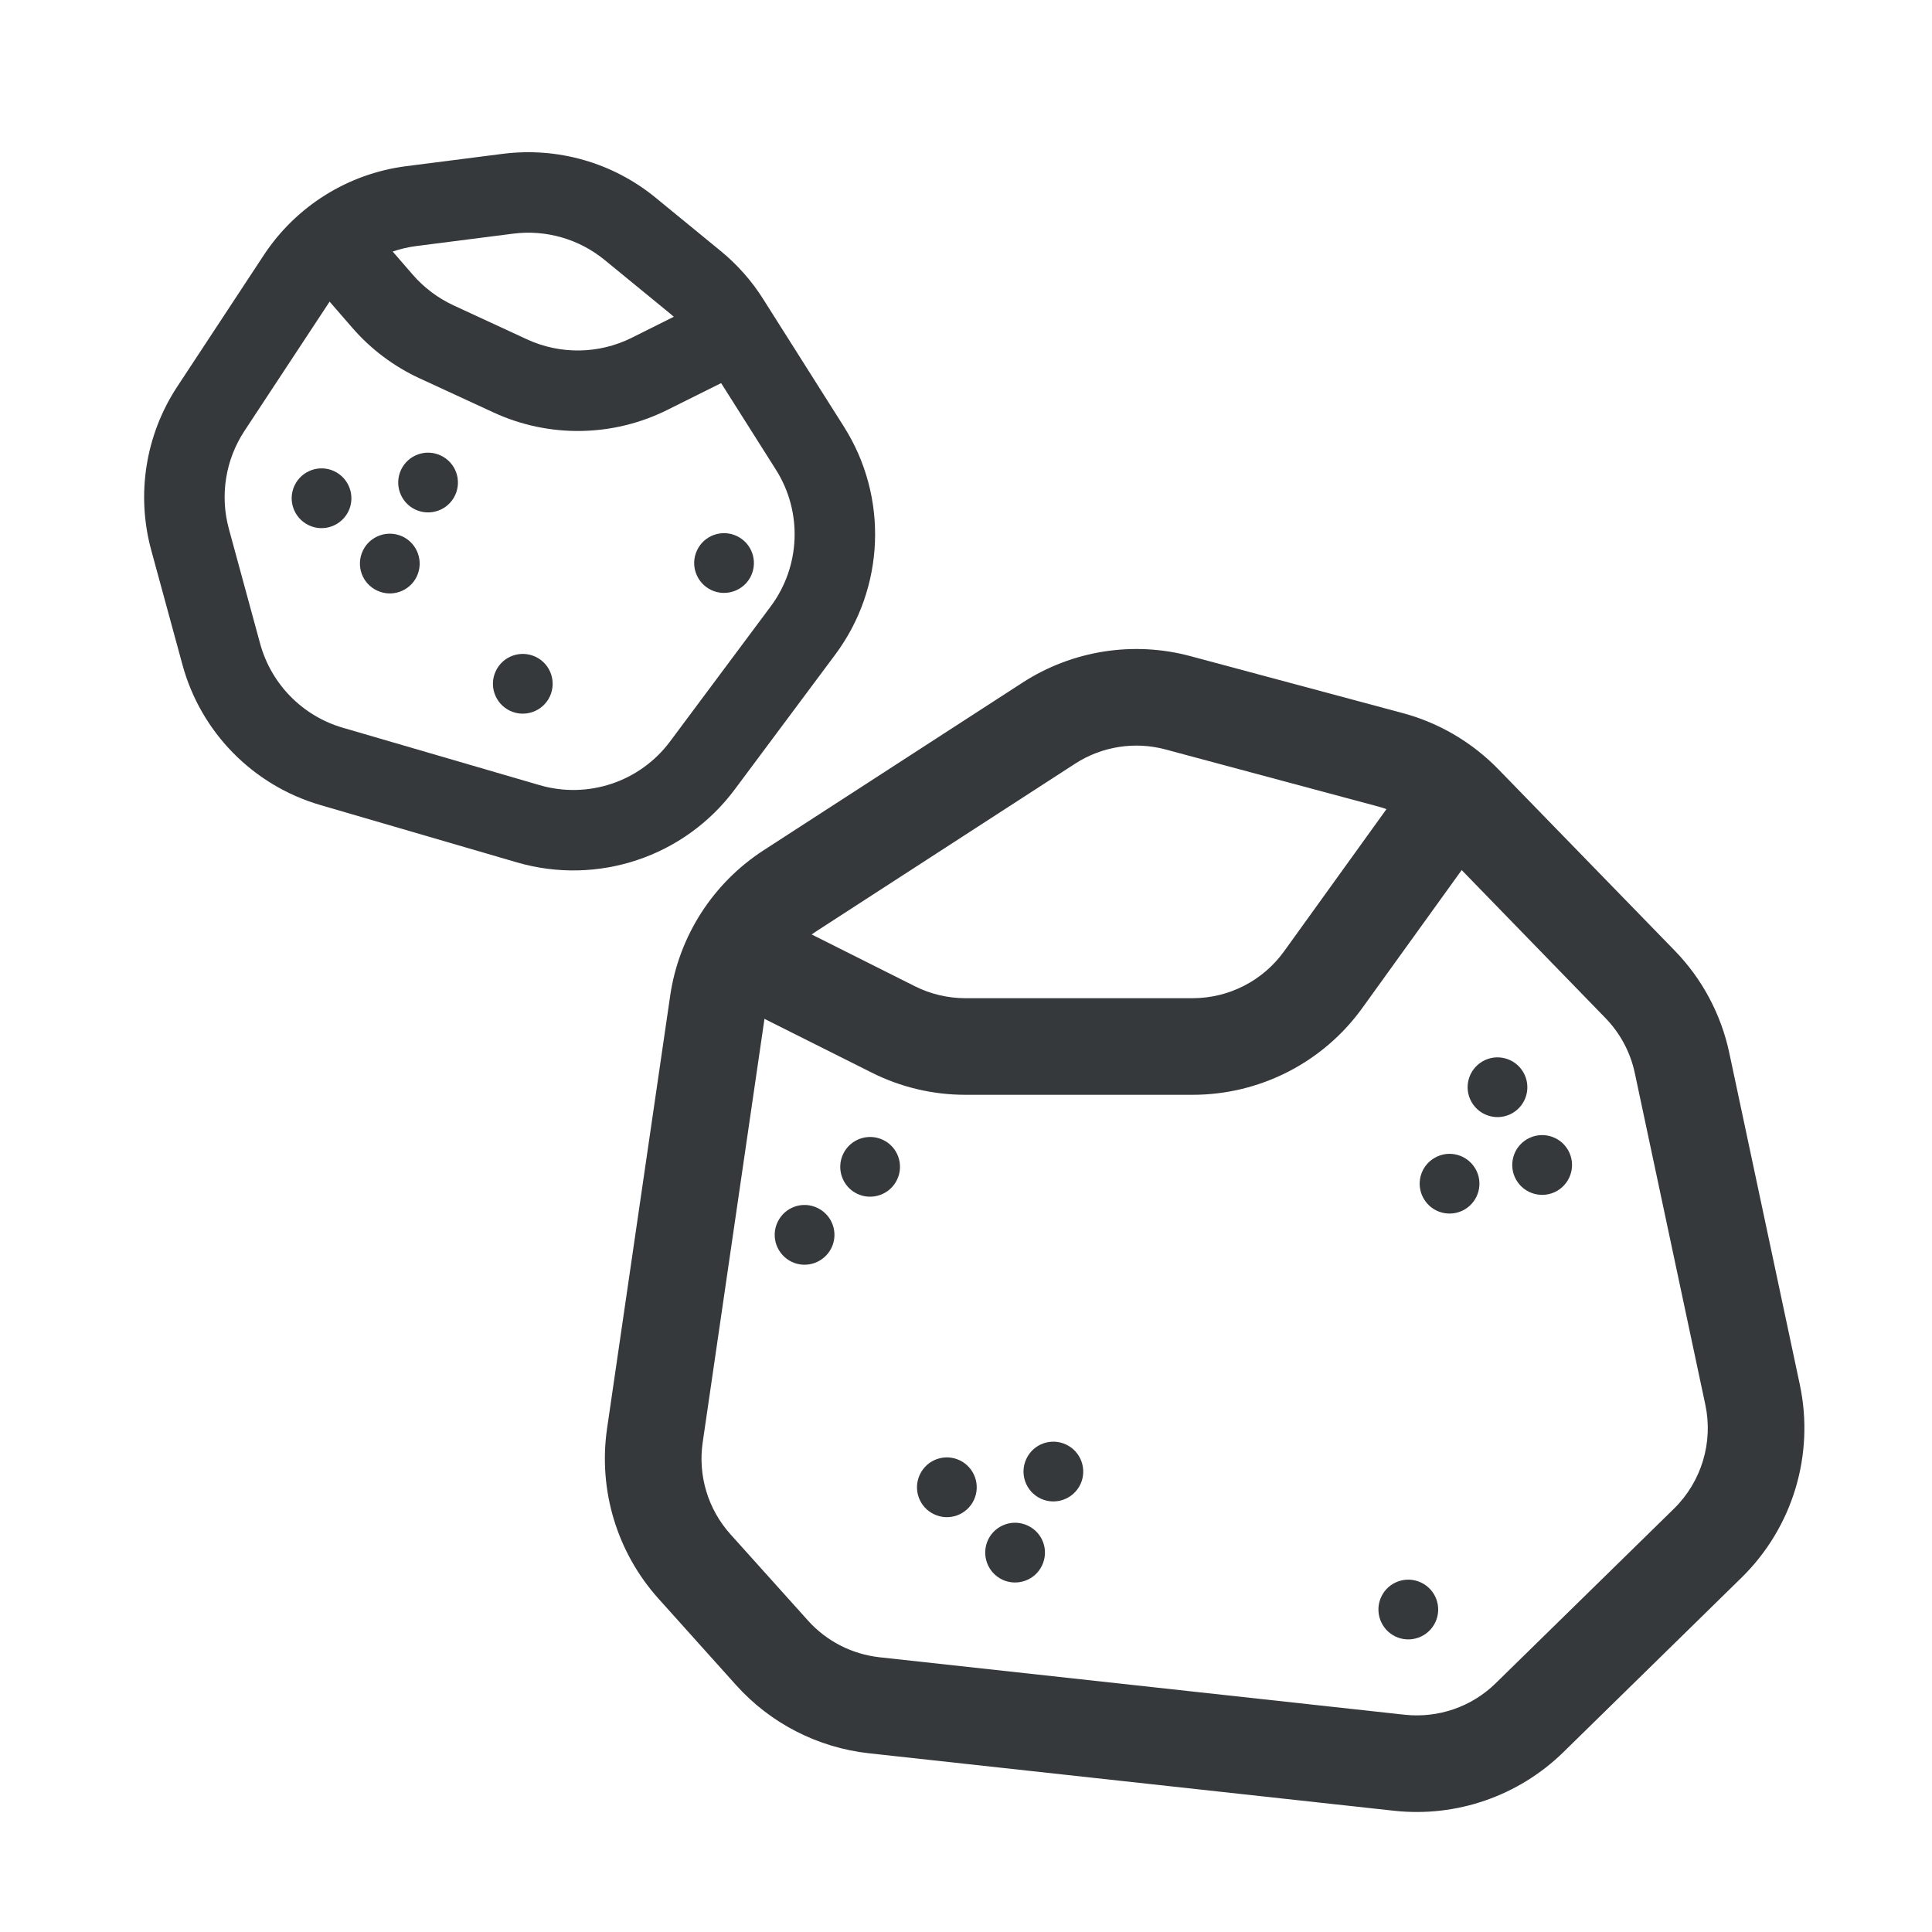
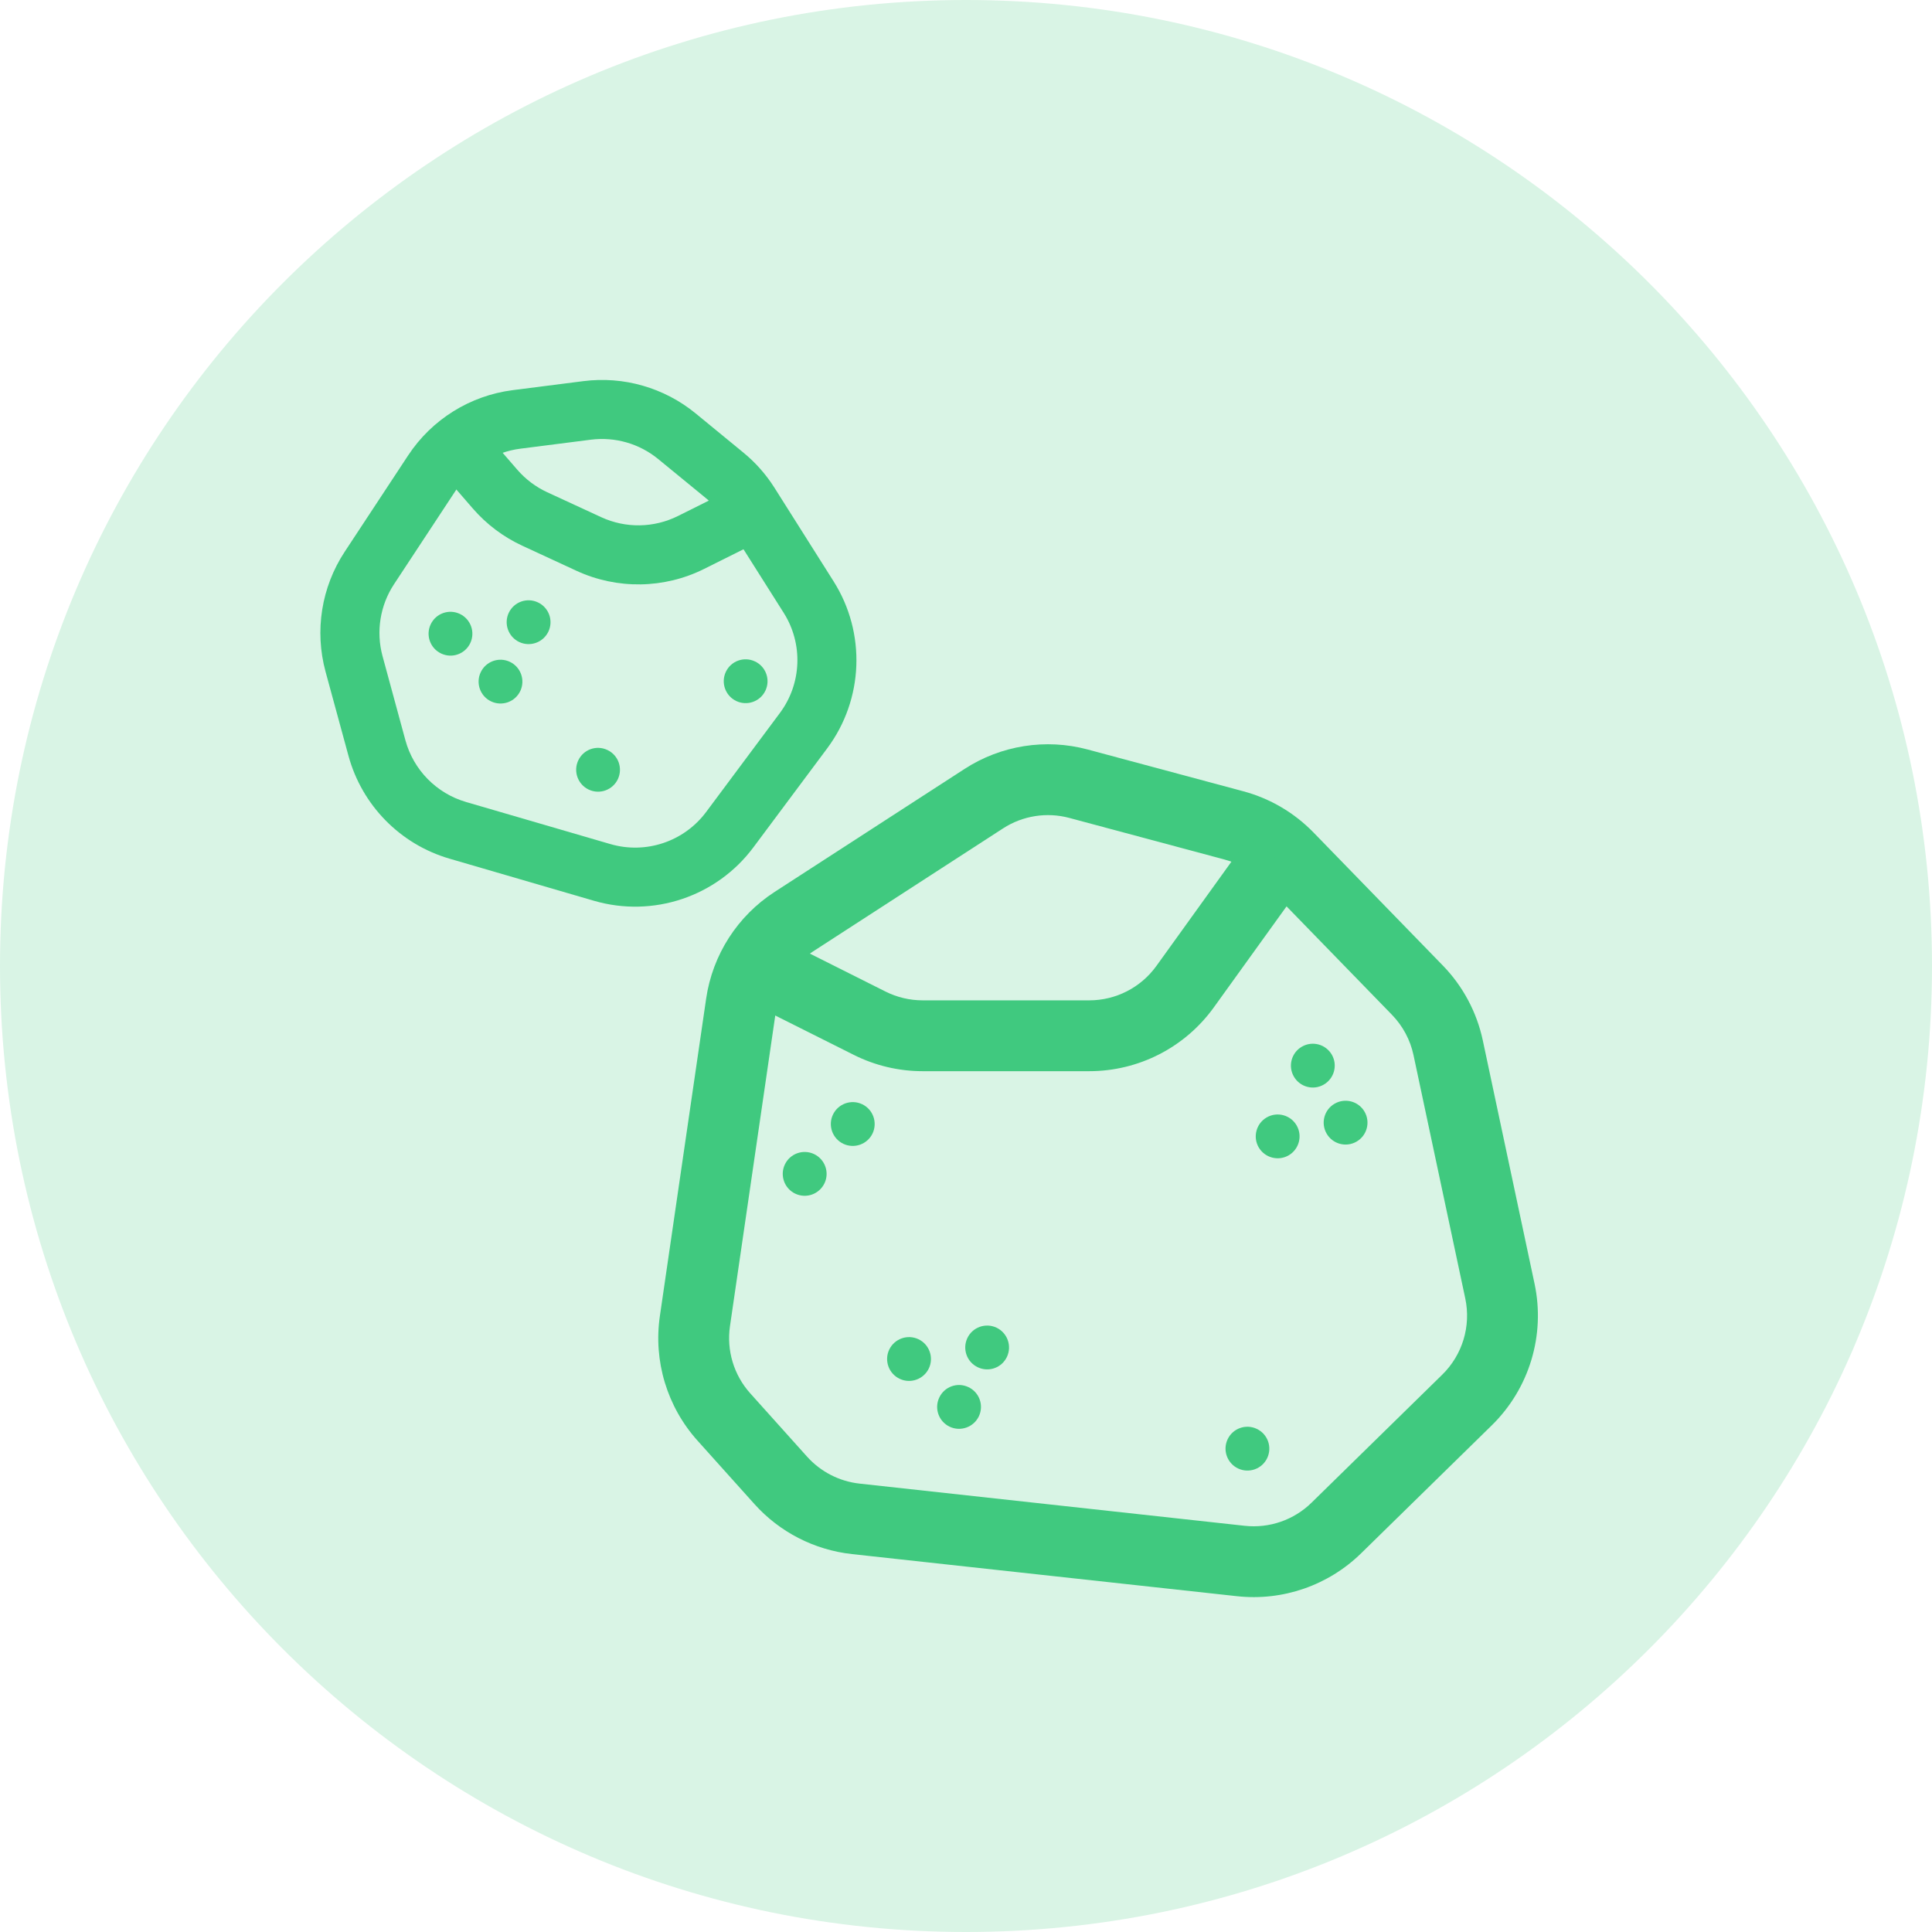
- <svg xmlns="http://www.w3.org/2000/svg" width="24" height="24" viewBox="0 0 24 24" fill="none">
-   <path fill-rule="evenodd" clip-rule="evenodd" d="M14.478 9.31C14.096 9.207 13.687 9.272 13.355 9.487L10.137 11.571C9.799 11.79 9.571 12.145 9.513 12.544L8.729 17.919C8.669 18.331 8.795 18.747 9.072 19.057L10.036 20.13C10.266 20.387 10.583 20.549 10.925 20.587L17.449 21.301C17.866 21.346 18.282 21.203 18.581 20.909L20.795 18.741C21.137 18.405 21.284 17.918 21.184 17.449L20.308 13.329C20.253 13.071 20.126 12.834 19.942 12.645L17.754 10.393C17.578 10.212 17.356 10.082 17.113 10.017L14.478 9.31ZM12.702 8.48C13.32 8.08 14.079 7.96 14.789 8.151L17.424 8.858C17.876 8.979 18.287 9.221 18.614 9.557L20.803 11.808C21.145 12.159 21.38 12.6 21.482 13.08L22.358 17.2C22.543 18.07 22.27 18.975 21.634 19.598L19.421 21.766C18.864 22.311 18.093 22.578 17.319 22.494L10.795 21.78C10.159 21.71 9.57 21.408 9.143 20.932L8.179 19.858C7.664 19.284 7.43 18.51 7.541 17.746L8.325 12.371C8.433 11.629 8.856 10.971 9.485 10.563L12.702 8.48Z" fill="#36393C" />
-   <path fill-rule="evenodd" clip-rule="evenodd" d="M18.487 10.351L16.925 12.519C16.437 13.198 15.652 13.6 14.815 13.6H11.993C11.588 13.6 11.19 13.506 10.828 13.324L8.731 12.273L9.269 11.2L11.366 12.252C11.56 12.349 11.775 12.4 11.993 12.4H14.815C15.266 12.4 15.688 12.183 15.951 11.818L17.513 9.649L18.487 10.351Z" fill="#36393C" />
-   <path d="M18.924 13.321C19.026 13.499 18.965 13.726 18.787 13.828C18.61 13.93 18.383 13.868 18.281 13.691C18.178 13.513 18.24 13.286 18.418 13.184C18.595 13.082 18.822 13.144 18.924 13.321Z" fill="#36393C" />
-   <path d="M18.329 14.52C18.431 14.697 18.369 14.924 18.192 15.026C18.014 15.128 17.787 15.067 17.685 14.889C17.583 14.711 17.644 14.485 17.822 14.383C18 14.28 18.226 14.342 18.329 14.52Z" fill="#36393C" />
-   <path d="M19.479 14.287C19.581 14.465 19.52 14.691 19.342 14.794C19.164 14.896 18.937 14.834 18.835 14.657C18.733 14.479 18.794 14.252 18.972 14.15C19.15 14.048 19.377 14.109 19.479 14.287Z" fill="#36393C" />
-   <path d="M13.421 18.439C13.333 18.624 13.112 18.703 12.927 18.616C12.742 18.528 12.662 18.307 12.75 18.122C12.837 17.936 13.058 17.857 13.244 17.945C13.429 18.032 13.508 18.254 13.421 18.439Z" fill="#36393C" />
-   <path d="M17.83 20.153C17.742 20.338 17.521 20.417 17.336 20.33C17.151 20.242 17.071 20.021 17.159 19.835C17.246 19.65 17.468 19.571 17.653 19.659C17.838 19.746 17.918 19.967 17.83 20.153Z" fill="#36393C" />
-   <path d="M12.098 18.634C12.01 18.82 11.789 18.899 11.604 18.811C11.418 18.724 11.339 18.502 11.427 18.317C11.514 18.132 11.735 18.052 11.921 18.14C12.106 18.228 12.185 18.449 12.098 18.634Z" fill="#36393C" />
-   <path d="M12.945 19.446C12.858 19.631 12.636 19.71 12.451 19.623C12.266 19.535 12.187 19.314 12.274 19.128C12.362 18.943 12.583 18.864 12.768 18.952C12.954 19.039 13.033 19.26 12.945 19.446Z" fill="#36393C" />
-   <path d="M10.649 14.83C10.464 14.742 10.386 14.52 10.474 14.335C10.562 14.15 10.784 14.072 10.969 14.16C11.154 14.248 11.232 14.469 11.144 14.654C11.056 14.839 10.834 14.918 10.649 14.83Z" fill="#36393C" />
-   <path d="M9.835 15.675C9.65 15.586 9.571 15.365 9.66 15.18C9.748 14.995 9.969 14.916 10.154 15.005C10.339 15.093 10.418 15.314 10.33 15.499C10.241 15.684 10.02 15.763 9.835 15.675Z" fill="#36393C" />
-   <path fill-rule="evenodd" clip-rule="evenodd" d="M7.513 3.231C7.194 2.969 6.781 2.85 6.372 2.903L5.175 3.056C4.741 3.111 4.353 3.353 4.113 3.719L3.038 5.351C2.801 5.71 2.73 6.154 2.843 6.569L3.231 7.994C3.368 8.497 3.757 8.894 4.258 9.04L6.702 9.753C7.304 9.929 7.951 9.712 8.325 9.209L9.574 7.533C9.945 7.035 9.971 6.36 9.639 5.835L8.636 4.25C8.551 4.115 8.444 3.994 8.32 3.892L7.513 3.231ZM6.245 1.911C6.927 1.824 7.616 2.021 8.147 2.458L8.954 3.119C9.16 3.288 9.339 3.49 9.481 3.716L10.484 5.301C11.037 6.175 10.994 7.301 10.376 8.131L9.127 9.807C8.503 10.644 7.425 11.005 6.422 10.713L3.978 10C3.143 9.756 2.494 9.096 2.266 8.256L1.878 6.832C1.69 6.139 1.808 5.4 2.203 4.801L3.277 3.169C3.678 2.56 4.325 2.156 5.048 2.064L6.245 1.911Z" fill="#36393C" />
-   <path fill-rule="evenodd" clip-rule="evenodd" d="M9.153 4.662L8.294 5.09C7.615 5.43 6.818 5.442 6.129 5.123L5.213 4.7C4.891 4.552 4.605 4.336 4.373 4.068L3.649 3.233L4.404 2.578L5.128 3.413C5.268 3.574 5.44 3.703 5.633 3.793L6.548 4.216C6.962 4.407 7.44 4.399 7.848 4.196L8.706 3.767L9.153 4.662Z" fill="#36393C" />
-   <path d="M5.653 6.153C5.566 6.338 5.345 6.417 5.159 6.33C4.974 6.242 4.895 6.021 4.982 5.836C5.07 5.65 5.291 5.571 5.476 5.659C5.661 5.746 5.741 5.967 5.653 6.153Z" fill="#36393C" />
-   <path d="M4.33 6.348C4.242 6.533 4.021 6.613 3.836 6.525C3.651 6.437 3.571 6.216 3.659 6.031C3.746 5.846 3.968 5.766 4.153 5.854C4.338 5.942 4.417 6.163 4.33 6.348Z" fill="#36393C" />
-   <path d="M5.178 7.16C5.09 7.345 4.869 7.424 4.684 7.336C4.498 7.249 4.419 7.028 4.507 6.842C4.594 6.657 4.815 6.578 5.001 6.665C5.186 6.753 5.265 6.974 5.178 7.16Z" fill="#36393C" />
-   <path d="M9.33 7.153C9.242 7.338 9.021 7.417 8.836 7.33C8.651 7.242 8.571 7.021 8.659 6.836C8.746 6.65 8.968 6.571 9.153 6.659C9.338 6.746 9.417 6.967 9.33 7.153Z" fill="#36393C" />
-   <path d="M6.83 8.653C6.742 8.838 6.521 8.917 6.336 8.83C6.151 8.742 6.071 8.521 6.159 8.336C6.246 8.15 6.468 8.071 6.653 8.159C6.838 8.246 6.917 8.467 6.83 8.653Z" fill="#36393C" />
+ <svg xmlns="http://www.w3.org/2000/svg" width="36" height="36" viewBox="0 0 36 36" fill="none">
+   <circle cx="18" cy="18" r="18" fill="#D9F4E5" />
+   <path fill-rule="evenodd" clip-rule="evenodd" d="M19.926 15.241C19.505 15.128 19.056 15.199 18.69 15.436L15.151 17.728C14.778 17.969 14.528 18.359 14.464 18.798L13.602 24.711C13.536 25.164 13.674 25.622 13.979 25.962L15.039 27.143C15.293 27.425 15.641 27.604 16.018 27.645L23.194 28.431C23.653 28.481 24.11 28.323 24.439 28L26.874 25.615C27.251 25.246 27.413 24.71 27.303 24.194L26.339 19.662C26.279 19.378 26.139 19.117 25.937 18.909L23.529 16.432C23.335 16.233 23.092 16.09 22.824 16.018L19.926 15.241ZM17.973 14.328C18.652 13.888 19.486 13.756 20.268 13.966L23.166 14.744C23.664 14.877 24.116 15.143 24.475 15.512L26.883 17.989C27.259 18.375 27.518 18.86 27.63 19.387L28.594 23.92C28.798 24.877 28.497 25.873 27.798 26.558L25.363 28.943C24.751 29.542 23.902 29.836 23.051 29.743L15.874 28.958C15.174 28.881 14.527 28.549 14.057 28.025L12.997 26.844C12.43 26.212 12.173 25.361 12.296 24.521L13.158 18.608C13.277 17.792 13.742 17.068 14.433 16.62L17.973 14.328Z" fill="#40C97F" />
+   <path fill-rule="evenodd" clip-rule="evenodd" d="M24.335 16.386L22.618 18.771C22.08 19.518 21.217 19.96 20.297 19.96H17.192C16.747 19.96 16.308 19.856 15.911 19.657L13.604 18.501L14.195 17.32L16.502 18.477C16.716 18.584 16.953 18.64 17.192 18.64H20.297C20.792 18.64 21.257 18.402 21.547 18L23.264 15.614L24.335 16.386Z" fill="#40C97F" />
+   <path d="M24.817 19.653C24.929 19.849 24.861 20.098 24.666 20.21C24.471 20.323 24.221 20.255 24.109 20.06C23.996 19.864 24.064 19.615 24.259 19.503C24.455 19.39 24.704 19.458 24.817 19.653Z" fill="#40C97F" />
+   <path d="M24.161 20.971C24.274 21.167 24.206 21.416 24.011 21.529C23.815 21.641 23.566 21.573 23.453 21.378C23.341 21.183 23.409 20.933 23.604 20.821C23.799 20.709 24.049 20.776 24.161 20.971Z" fill="#40C97F" />
+   <path d="M25.427 20.716C25.539 20.911 25.472 21.161 25.276 21.273C25.081 21.385 24.831 21.318 24.719 21.122C24.607 20.927 24.674 20.677 24.87 20.565C25.065 20.453 25.315 20.52 25.427 20.716Z" fill="#40C97F" />
+   <path d="M18.763 25.283C18.667 25.487 18.424 25.574 18.22 25.477C18.016 25.381 17.929 25.138 18.025 24.934C18.121 24.73 18.364 24.643 18.568 24.739C18.772 24.836 18.859 25.079 18.763 25.283Z" fill="#40C97F" />
+   <path d="M23.613 27.168C23.517 27.372 23.274 27.459 23.07 27.363C22.866 27.266 22.779 27.023 22.875 26.819C22.971 26.615 23.215 26.528 23.418 26.625C23.622 26.721 23.709 26.964 23.613 27.168Z" fill="#40C97F" />
+   <path d="M17.308 25.498C17.211 25.701 16.968 25.789 16.764 25.692C16.56 25.596 16.473 25.352 16.569 25.149C16.666 24.945 16.909 24.858 17.113 24.954C17.317 25.05 17.404 25.294 17.308 25.498Z" fill="#40C97F" />
+   <path d="M18.24 26.39C18.143 26.594 17.9 26.681 17.696 26.585C17.492 26.488 17.405 26.245 17.502 26.041C17.598 25.837 17.841 25.75 18.045 25.847C18.249 25.943 18.336 26.186 18.24 26.39Z" fill="#40C97F" />
+   <path d="M15.714 21.313C15.511 21.216 15.424 20.972 15.521 20.769C15.618 20.565 15.862 20.479 16.066 20.576C16.269 20.673 16.355 20.916 16.259 21.12C16.162 21.323 15.918 21.41 15.714 21.313Z" fill="#40C97F" />
+   <path d="M14.818 22.242C14.615 22.145 14.528 21.902 14.625 21.698C14.722 21.494 14.966 21.408 15.17 21.505C15.373 21.602 15.46 21.846 15.363 22.049C15.265 22.253 15.022 22.339 14.818 22.242Z" fill="#40C97F" />
+   <path fill-rule="evenodd" clip-rule="evenodd" d="M12.265 8.554C11.914 8.266 11.46 8.136 11.009 8.193L9.693 8.361C9.216 8.422 8.789 8.689 8.524 9.091L7.342 10.886C7.082 11.281 7.004 11.769 7.128 12.226L7.554 13.793C7.705 14.347 8.133 14.783 8.684 14.944L11.373 15.728C12.034 15.921 12.746 15.683 13.158 15.13L14.531 13.287C14.94 12.739 14.968 11.996 14.603 11.419L13.5 9.675C13.406 9.526 13.288 9.393 13.152 9.281L12.265 8.554ZM10.87 7.102C11.62 7.006 12.377 7.224 12.962 7.703L13.849 8.431C14.077 8.617 14.273 8.839 14.43 9.087L15.532 10.831C16.141 11.793 16.094 13.031 15.414 13.944L14.04 15.787C13.354 16.709 12.167 17.106 11.065 16.784L8.376 16C7.457 15.732 6.744 15.005 6.493 14.082L6.066 12.515C5.859 11.754 5.989 10.94 6.423 10.281L7.605 8.486C8.046 7.816 8.758 7.372 9.553 7.27L10.87 7.102Z" fill="#40C97F" />
+   <path fill-rule="evenodd" clip-rule="evenodd" d="M14.068 10.128L13.124 10.599C12.377 10.973 11.5 10.986 10.742 10.636L9.735 10.17C9.381 10.007 9.066 9.77 8.81 9.475L8.014 8.556L8.845 7.836L9.641 8.755C9.795 8.932 9.984 9.074 10.196 9.172L11.203 9.637C11.658 9.847 12.184 9.839 12.633 9.615L13.577 9.144L14.068 10.128Z" fill="#40C97F" />
+   <path d="M10.219 11.768C10.122 11.972 9.879 12.059 9.675 11.963C9.471 11.866 9.384 11.623 9.48 11.419C9.577 11.215 9.82 11.128 10.024 11.225C10.228 11.321 10.315 11.564 10.219 11.768Z" fill="#40C97F" />
+   <path d="M8.763 11.983C8.667 12.187 8.424 12.274 8.22 12.177C8.016 12.081 7.929 11.838 8.025 11.634C8.121 11.43 8.364 11.343 8.568 11.439C8.772 11.536 8.859 11.779 8.763 11.983Z" fill="#40C97F" />
+   <path d="M9.695 12.876C9.599 13.079 9.356 13.166 9.152 13.07C8.948 12.974 8.861 12.73 8.957 12.527C9.053 12.323 9.297 12.236 9.5 12.332C9.704 12.428 9.791 12.672 9.695 12.876Z" fill="#40C97F" />
+   <path d="M14.263 12.868C14.167 13.072 13.924 13.159 13.72 13.063C13.516 12.966 13.429 12.723 13.525 12.519C13.621 12.315 13.864 12.228 14.068 12.325C14.272 12.421 14.359 12.664 14.263 12.868Z" fill="#40C97F" />
+   <path d="M11.513 14.518C11.417 14.722 11.174 14.809 10.97 14.713C10.766 14.616 10.679 14.373 10.775 14.169C10.871 13.965 11.114 13.878 11.318 13.975C11.522 14.071 11.609 14.314 11.513 14.518Z" fill="#40C97F" />
</svg>
